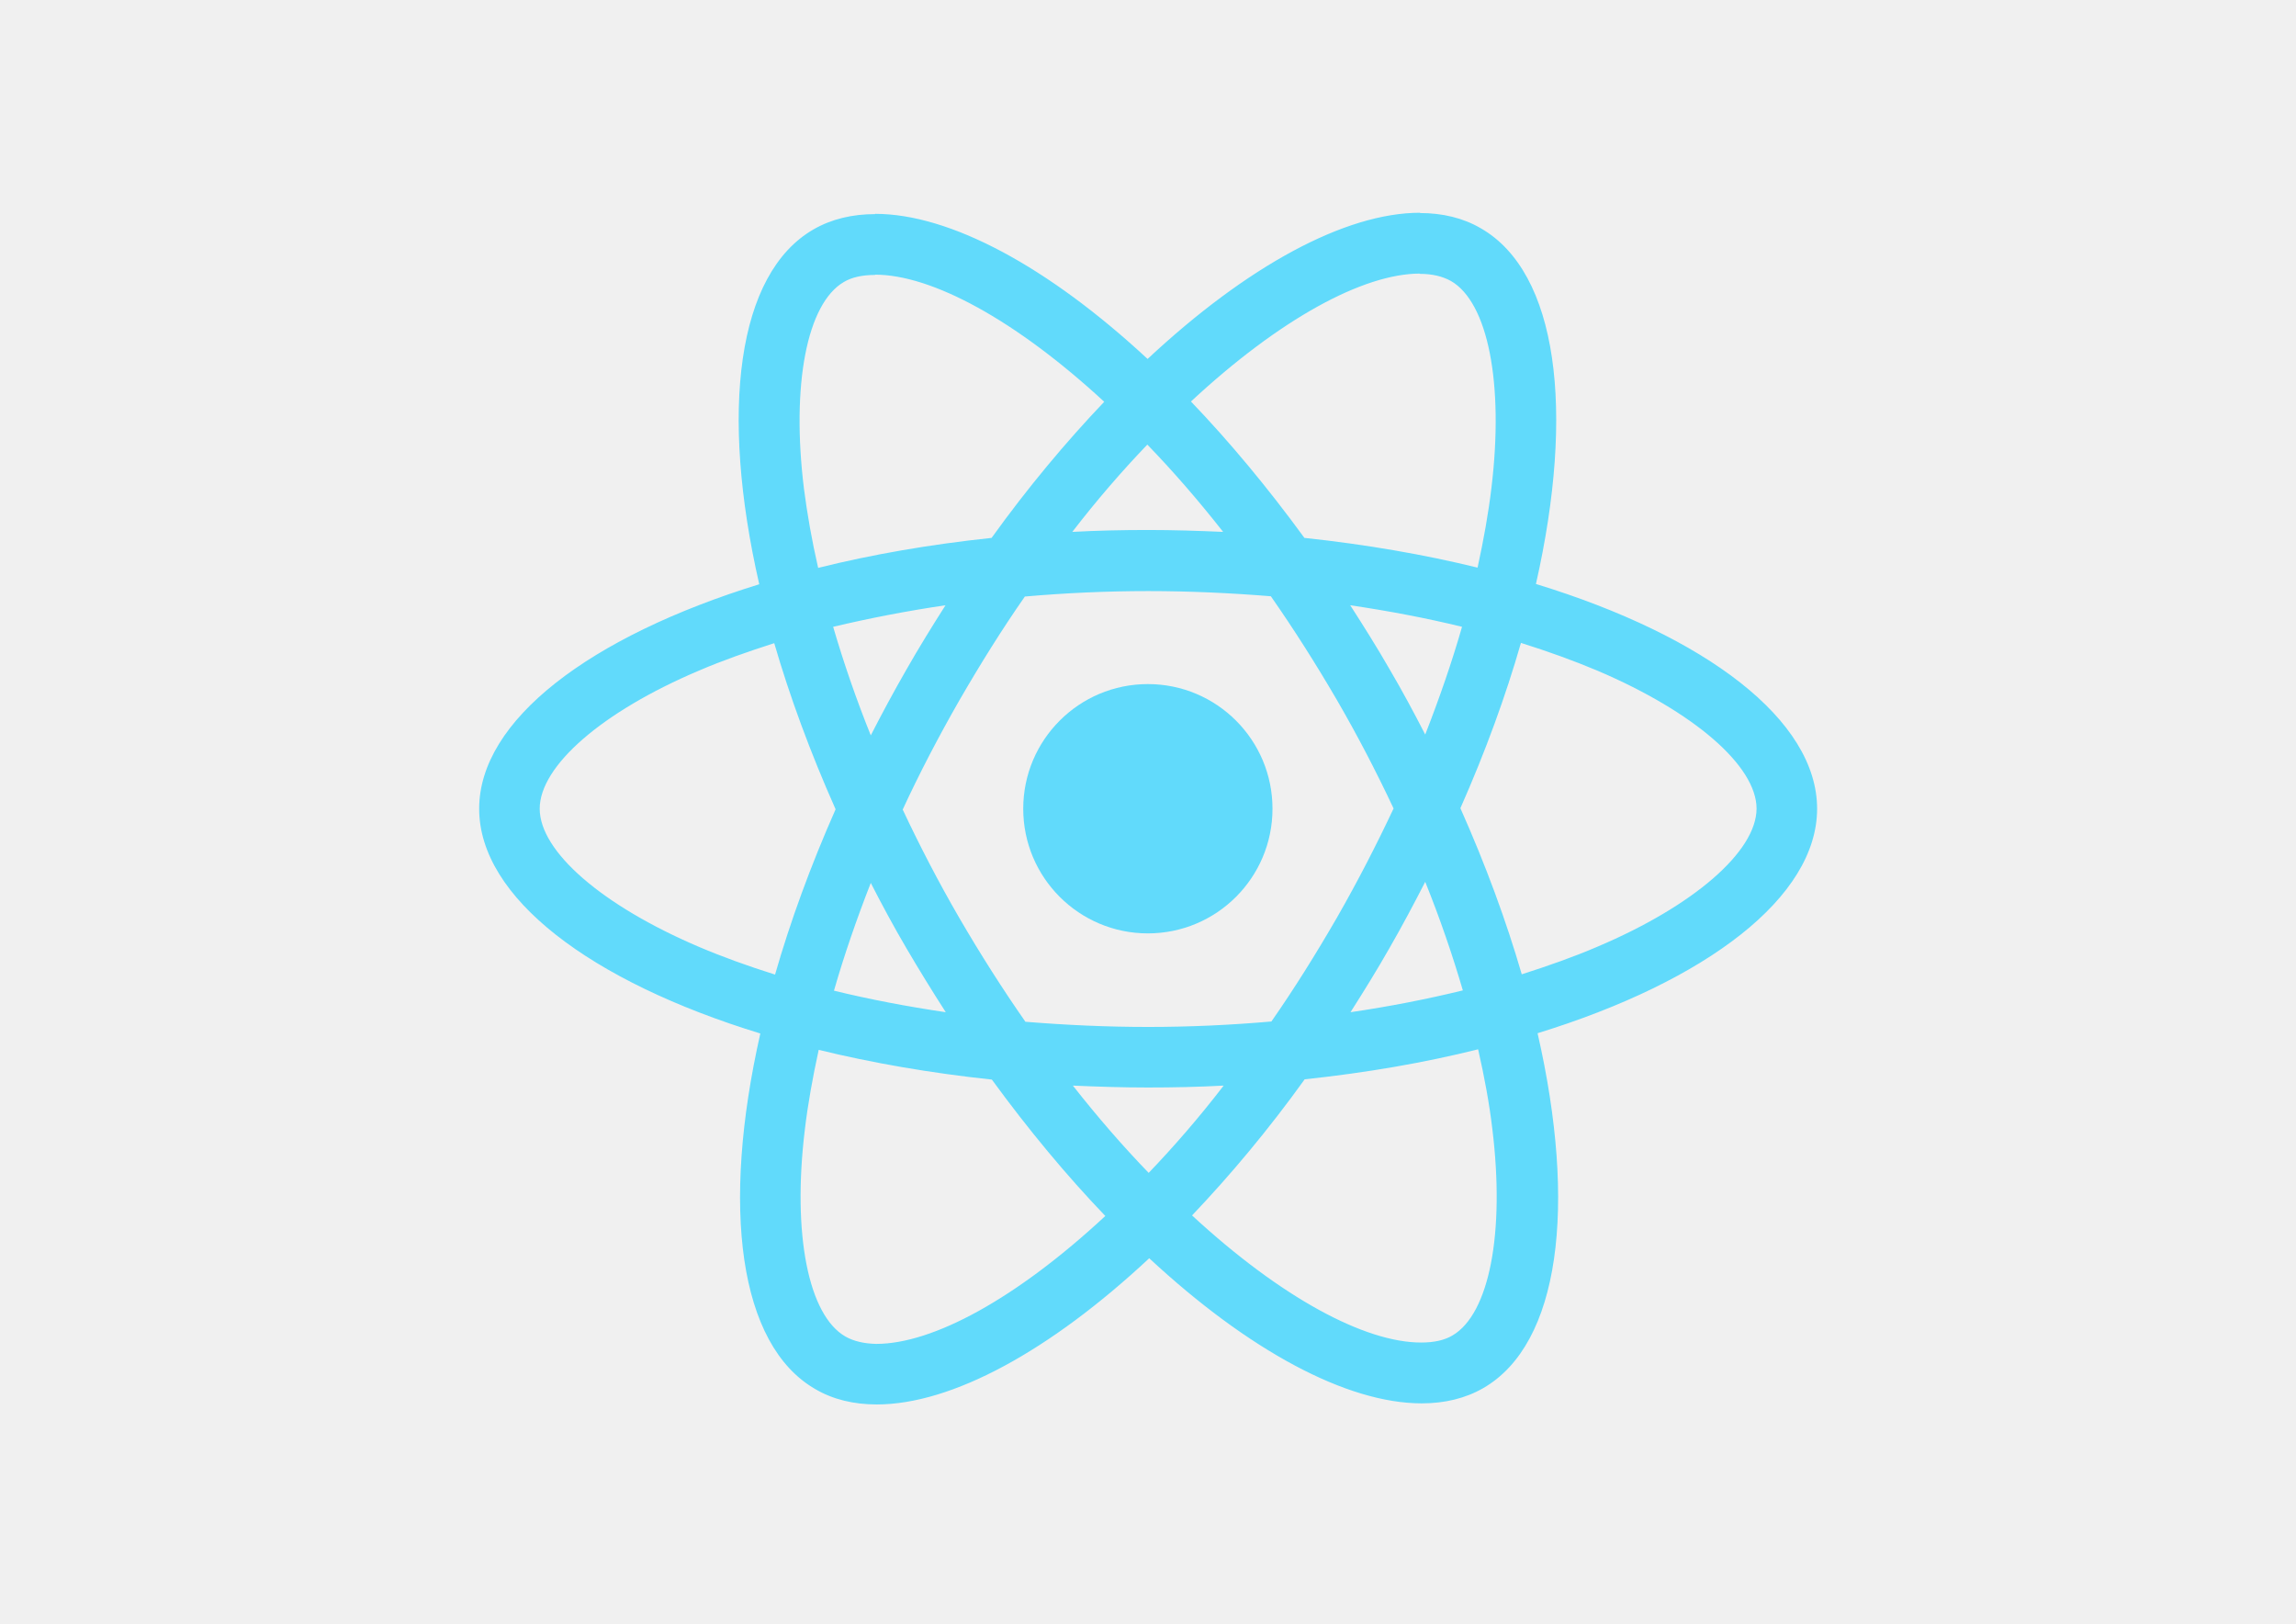
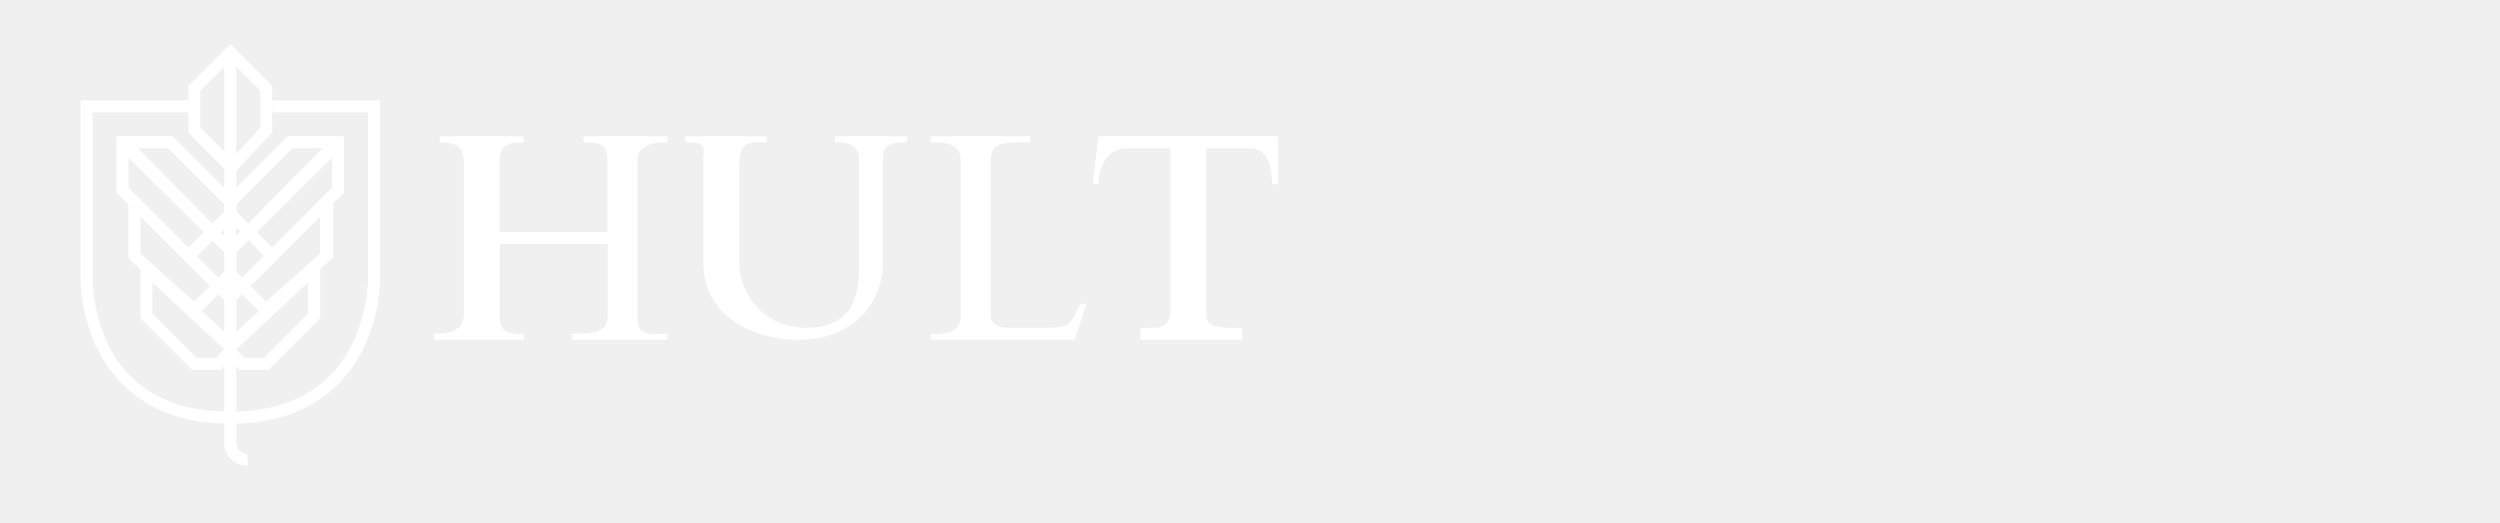
- <svg xmlns="http://www.w3.org/2000/svg" viewBox="0 0 841.9 595.3">
-   <g fill="#61DAFB">
-     <path d="M666.3 296.5c0-32.5-40.7-63.3-103.1-82.4 14.4-63.6 8-114.2-20.2-130.4-6.5-3.8-14.1-5.6-22.4-5.6v22.3c4.6 0 8.3.9 11.4 2.6 13.6 7.8 19.5 37.5 14.9 75.7-1.1 9.4-2.9 19.3-5.1 29.4-19.6-4.8-41-8.5-63.5-10.9-13.5-18.5-27.5-35.3-41.6-50 32.6-30.3 63.2-46.9 84-46.9V78c-27.5 0-63.5 19.6-99.9 53.6-36.4-33.8-72.4-53.2-99.9-53.2v22.3c20.7 0 51.4 16.5 84 46.6-14 14.7-28 31.4-41.3 49.9-22.6 2.4-44 6.1-63.6 11-2.3-10-4-19.7-5.2-29-4.7-38.2 1.1-67.9 14.6-75.8 3-1.8 6.9-2.6 11.5-2.6V78.5c-8.4 0-16 1.8-22.6 5.6-28.1 16.2-34.4 66.7-19.9 130.1-62.2 19.2-102.7 49.9-102.7 82.3 0 32.5 40.7 63.3 103.1 82.4-14.4 63.6-8 114.2 20.2 130.4 6.5 3.8 14.1 5.6 22.5 5.6 27.5 0 63.5-19.6 99.9-53.6 36.4 33.8 72.4 53.2 99.9 53.2 8.4 0 16-1.8 22.6-5.6 28.1-16.2 34.4-66.7 19.9-130.1 62-19.1 102.5-49.9 102.5-82.3zm-130.2-66.7c-3.7 12.9-8.3 26.2-13.5 39.5-4.1-8-8.4-16-13.1-24-4.6-8-9.5-15.8-14.4-23.4 14.2 2.1 27.9 4.7 41 7.9zm-45.8 106.5c-7.8 13.5-15.8 26.3-24.1 38.2-14.9 1.3-30 2-45.2 2-15.1 0-30.2-.7-45-1.9-8.3-11.9-16.4-24.6-24.2-38-7.6-13.1-14.5-26.4-20.8-39.8 6.2-13.4 13.2-26.8 20.7-39.9 7.8-13.5 15.8-26.3 24.1-38.2 14.9-1.3 30-2 45.2-2 15.1 0 30.2.7 45 1.9 8.3 11.9 16.4 24.6 24.2 38 7.6 13.1 14.5 26.4 20.8 39.8-6.3 13.4-13.2 26.8-20.7 39.9zm32.3-13c5.4 13.4 10 26.8 13.8 39.8-13.1 3.2-26.9 5.9-41.2 8 4.9-7.7 9.8-15.6 14.4-23.7 4.6-8 8.9-16.1 13-24.1zM421.2 430c-9.3-9.6-18.6-20.3-27.8-32 9 .4 18.2.7 27.5.7 9.4 0 18.7-.2 27.8-.7-9 11.7-18.3 22.4-27.5 32zm-74.4-58.9c-14.2-2.1-27.9-4.7-41-7.9 3.7-12.9 8.3-26.2 13.5-39.5 4.1 8 8.4 16 13.1 24 4.7 8 9.5 15.8 14.4 23.4zM420.7 163c9.3 9.6 18.6 20.3 27.8 32-9-.4-18.2-.7-27.5-.7-9.4 0-18.7.2-27.8.7 9-11.7 18.3-22.4 27.5-32zm-74 58.9c-4.9 7.7-9.8 15.6-14.4 23.7-4.6 8-8.9 16-13 24-5.4-13.4-10-26.8-13.8-39.8 13.1-3.1 26.9-5.8 41.2-7.9zm-90.5 125.2c-35.4-15.1-58.3-34.9-58.3-50.6 0-15.7 22.9-35.6 58.3-50.6 8.6-3.7 18-7 27.7-10.1 5.7 19.6 13.2 40 22.5 60.9-9.2 20.8-16.6 41.1-22.2 60.6-9.9-3.1-19.3-6.5-28-10.2zM310 490c-13.6-7.8-19.5-37.5-14.9-75.7 1.1-9.4 2.9-19.3 5.1-29.4 19.6 4.8 41 8.5 63.5 10.9 13.5 18.5 27.5 35.3 41.6 50-32.6 30.3-63.2 46.9-84 46.9-4.5-.1-8.3-1-11.3-2.7zm237.2-76.2c4.7 38.2-1.1 67.9-14.6 75.8-3 1.8-6.9 2.6-11.5 2.6-20.7 0-51.4-16.5-84-46.6 14-14.7 28-31.4 41.3-49.9 22.6-2.4 44-6.1 63.6-11 2.3 10.1 4.1 19.8 5.2 29.1zm38.5-66.7c-8.6 3.7-18 7-27.7 10.1-5.7-19.6-13.2-40-22.5-60.9 9.2-20.8 16.6-41.1 22.2-60.6 9.9 3.1 19.3 6.5 28.1 10.2 35.4 15.1 58.3 34.9 58.3 50.6-.1 15.7-23 35.6-58.4 50.6zM320.8 78.4z" />
-     <circle cx="420.9" cy="296.5" r="45.7" />
-     <path d="M520.5 78.1z" />
+ <svg xmlns="http://www.w3.org/2000/svg" version="1.1" id="Layer_1" x="0px" y="0px" viewBox="0 0 244 51" style="enable-background:new 0 0 244 51;" xml:space="preserve">
+   <style type="text/css">
+ 	.st0{fill:#FFFFFF;}
+ 	.st1{fill:#2B2B2B;}
+ </style>
+   <g id="Group_101" transform="translate(0 -0.3)">
+     <g id="Group_94" transform="translate(14.027 1.118)">
+       <path id="Path_92" class="st0" d="M10.2,44.63c-0.6,0.03-1.19-0.18-1.64-0.58c-0.48-0.4-0.74-1.01-0.7-1.64V4.3h1.17v37.99    c0.01,0.29,0.09,0.57,0.23,0.82c0.22,0.21,0.51,0.34,0.82,0.35L10.2,44.63L10.2,44.63z" />
+     </g>
+     <g id="Group_95" transform="translate(3.507 9.3)">
+       <path id="Path_93" class="st0" d="M23.06,16.81l-3.97-4.09l-4.21,4.09L7.86,9.79V4.3h5.49l5.61,5.61l5.61-5.61h5.49v5.49    L23.06,16.81z M9.03,9.33l5.84,5.84l3.86-3.86l-5.84-5.84H9.03V9.33z M19.2,11.31l3.86,3.86l5.84-5.84V5.47h-3.86L19.2,11.31z" />
+     </g>
+     <g id="Group_96" transform="translate(4.676 14.21)">
+       <path id="Path_94" class="st0" d="M21.3,17.16l-2.34-2.34l-1.17,1.17l-1.16-1.17l-2.34,2.34l-6.43-5.85v-6.9l8.77,8.77l1.17-1.17    l1.16,1.17l2.45-2.45l0.82,0.82L19.78,14l1.52,1.52l5.26-4.68V7.22l-0.7,0.7L25.05,7.1l2.8-2.8v6.9L21.3,17.16z M9.03,10.85    l5.26,4.68L15.81,14L9.03,7.22V10.85z M17.45,14l0.35,0.35L18.15,14l-0.35-0.35L17.45,14z" />
+     </g>
+     <g id="Group_97" transform="translate(10.52 0.3)">
+       <path id="Path_95" class="st0" d="M12.07,17.16l-4.21-4.21V8.39l4.09-4.09l4.09,4.09v4.56L12.07,17.16z M9.03,12.48l3.04,3.04    l2.81-3.04V8.86l-2.92-2.92L9.03,8.86V12.48z" />
+     </g>
+     <g id="Group_98" transform="translate(0 5.794)">
+       <path id="Path_96" class="st0" d="M22.47,35.86c-4.44,0-7.95-1.29-10.52-3.86c-4.09-4.09-4.09-9.94-4.09-10.17V4.3h10.52v1.17    H9.03v16.36c0.08,2.27,0.64,4.5,1.64,6.55c2.22,4.21,6.2,6.31,11.81,6.31c4.09,0,7.36-1.17,9.7-3.51    c3.74-3.74,3.74-9.35,3.74-9.35V5.47h-9.35V4.3h10.52v17.53c0,0.23,0,6.08-4.09,10.17C30.42,34.57,26.91,35.86,22.47,35.86z" />
+     </g>
+     <g id="Group_99" transform="translate(3.624 9.417)">
+       <path id="Path_97" class="st0" d="M18.85,16.11L7.86,5.24L8.8,4.3l10.05,10.17L28.9,4.3l0.93,0.94L18.85,16.11z" />
+     </g>
+     <path id="Path_98" class="st0" d="M55.78,33.47h9.35v-0.58h-1.17c-1.52,0-1.75-0.58-1.75-1.75v-15.2c0-1.29,1.17-1.75,2.92-1.75   V13.6h-8.18v0.58l0,0c1.99,0,2.34,0.47,2.34,1.75v7.01H48.77v-7.01c0-1.17,0.47-1.75,2.34-1.75V13.6h-8.18v0.58   c1.75,0.12,2.22,0.35,2.34,1.75v15.2c-0.12,1.29-1.05,1.75-2.92,1.75l0,0v0.58h8.77v-0.58h-0.58c-1.64,0-1.75-0.93-1.75-1.75v-7.02   h10.52v7.01c0,1.29-0.82,1.75-2.92,1.75h-0.58L55.78,33.47z" />
+     <path id="Path_99" class="st0" d="M124.75,13.6h-17.53l-0.58,4.68h0.58c0.12-2.81,1.52-3.51,2.92-3.51h4.09v15.78   c0,1.17-0.47,1.75-1.75,1.75h-1.17v1.17h9.93V32.3h-1.17c-1.29,0-2.34-0.23-2.34-1.17V14.77h4.1c1.4,0,2.22,0.7,2.34,3.51h0.58   L124.75,13.6z" />
+     <path id="Path_100" class="st0" d="M96.69,31.13v-15.2c0-1.29,0.7-1.75,2.69-1.75h1.17V13.6h-9.7v0.58l0,0   c1.87,0,2.92,0.35,2.92,1.75v15.2c0,1.4-1.05,1.75-2.34,1.75h-0.58v0.58h14.03l1.17-3.51h-0.58c-1.05,1.87-0.93,2.34-2.92,2.34   h-4.09C97.52,32.3,96.7,31.95,96.69,31.13" />
+     <path id="Path_101" class="st0" d="M88.51,14.18V13.6H81.5v0.58c2.1,0,2.34,0.82,2.34,1.75v10.52c0,4.79-2.34,5.84-5.26,5.84   c-3.53,0.02-6.41-2.84-6.43-6.37c0-0.02,0-0.04,0-0.06v-9.35c0-1.75,0.35-2.34,2.1-2.34h0.58V13.6h-7.94v0.58   c2.22,0,1.75,0.58,1.75,1.75v9.94c0,5.96,5.96,7.6,9.12,7.6c5.84,0,8.42-3.86,8.42-7.6v-9.93C86.17,14.77,86.41,14.19,88.51,14.18" />
+     <g id="Group_100" transform="translate(5.844 20.755)">
+       <path id="Path_102" class="st0" d="M20.37,15.64h-2.81l-0.93-0.93l-0.94,0.93h-2.8l-5.03-5.03V4.3l8.77,8.18l8.77-8.18v6.31    L20.37,15.64z M18.03,14.47h1.87l4.32-4.32V7.11l-7.01,6.55L18.03,14.47z M13.35,14.47h1.87l0.82-0.82L9.03,7.11v3.04L13.35,14.47    z" />
+     </g>
  </g>
</svg>
